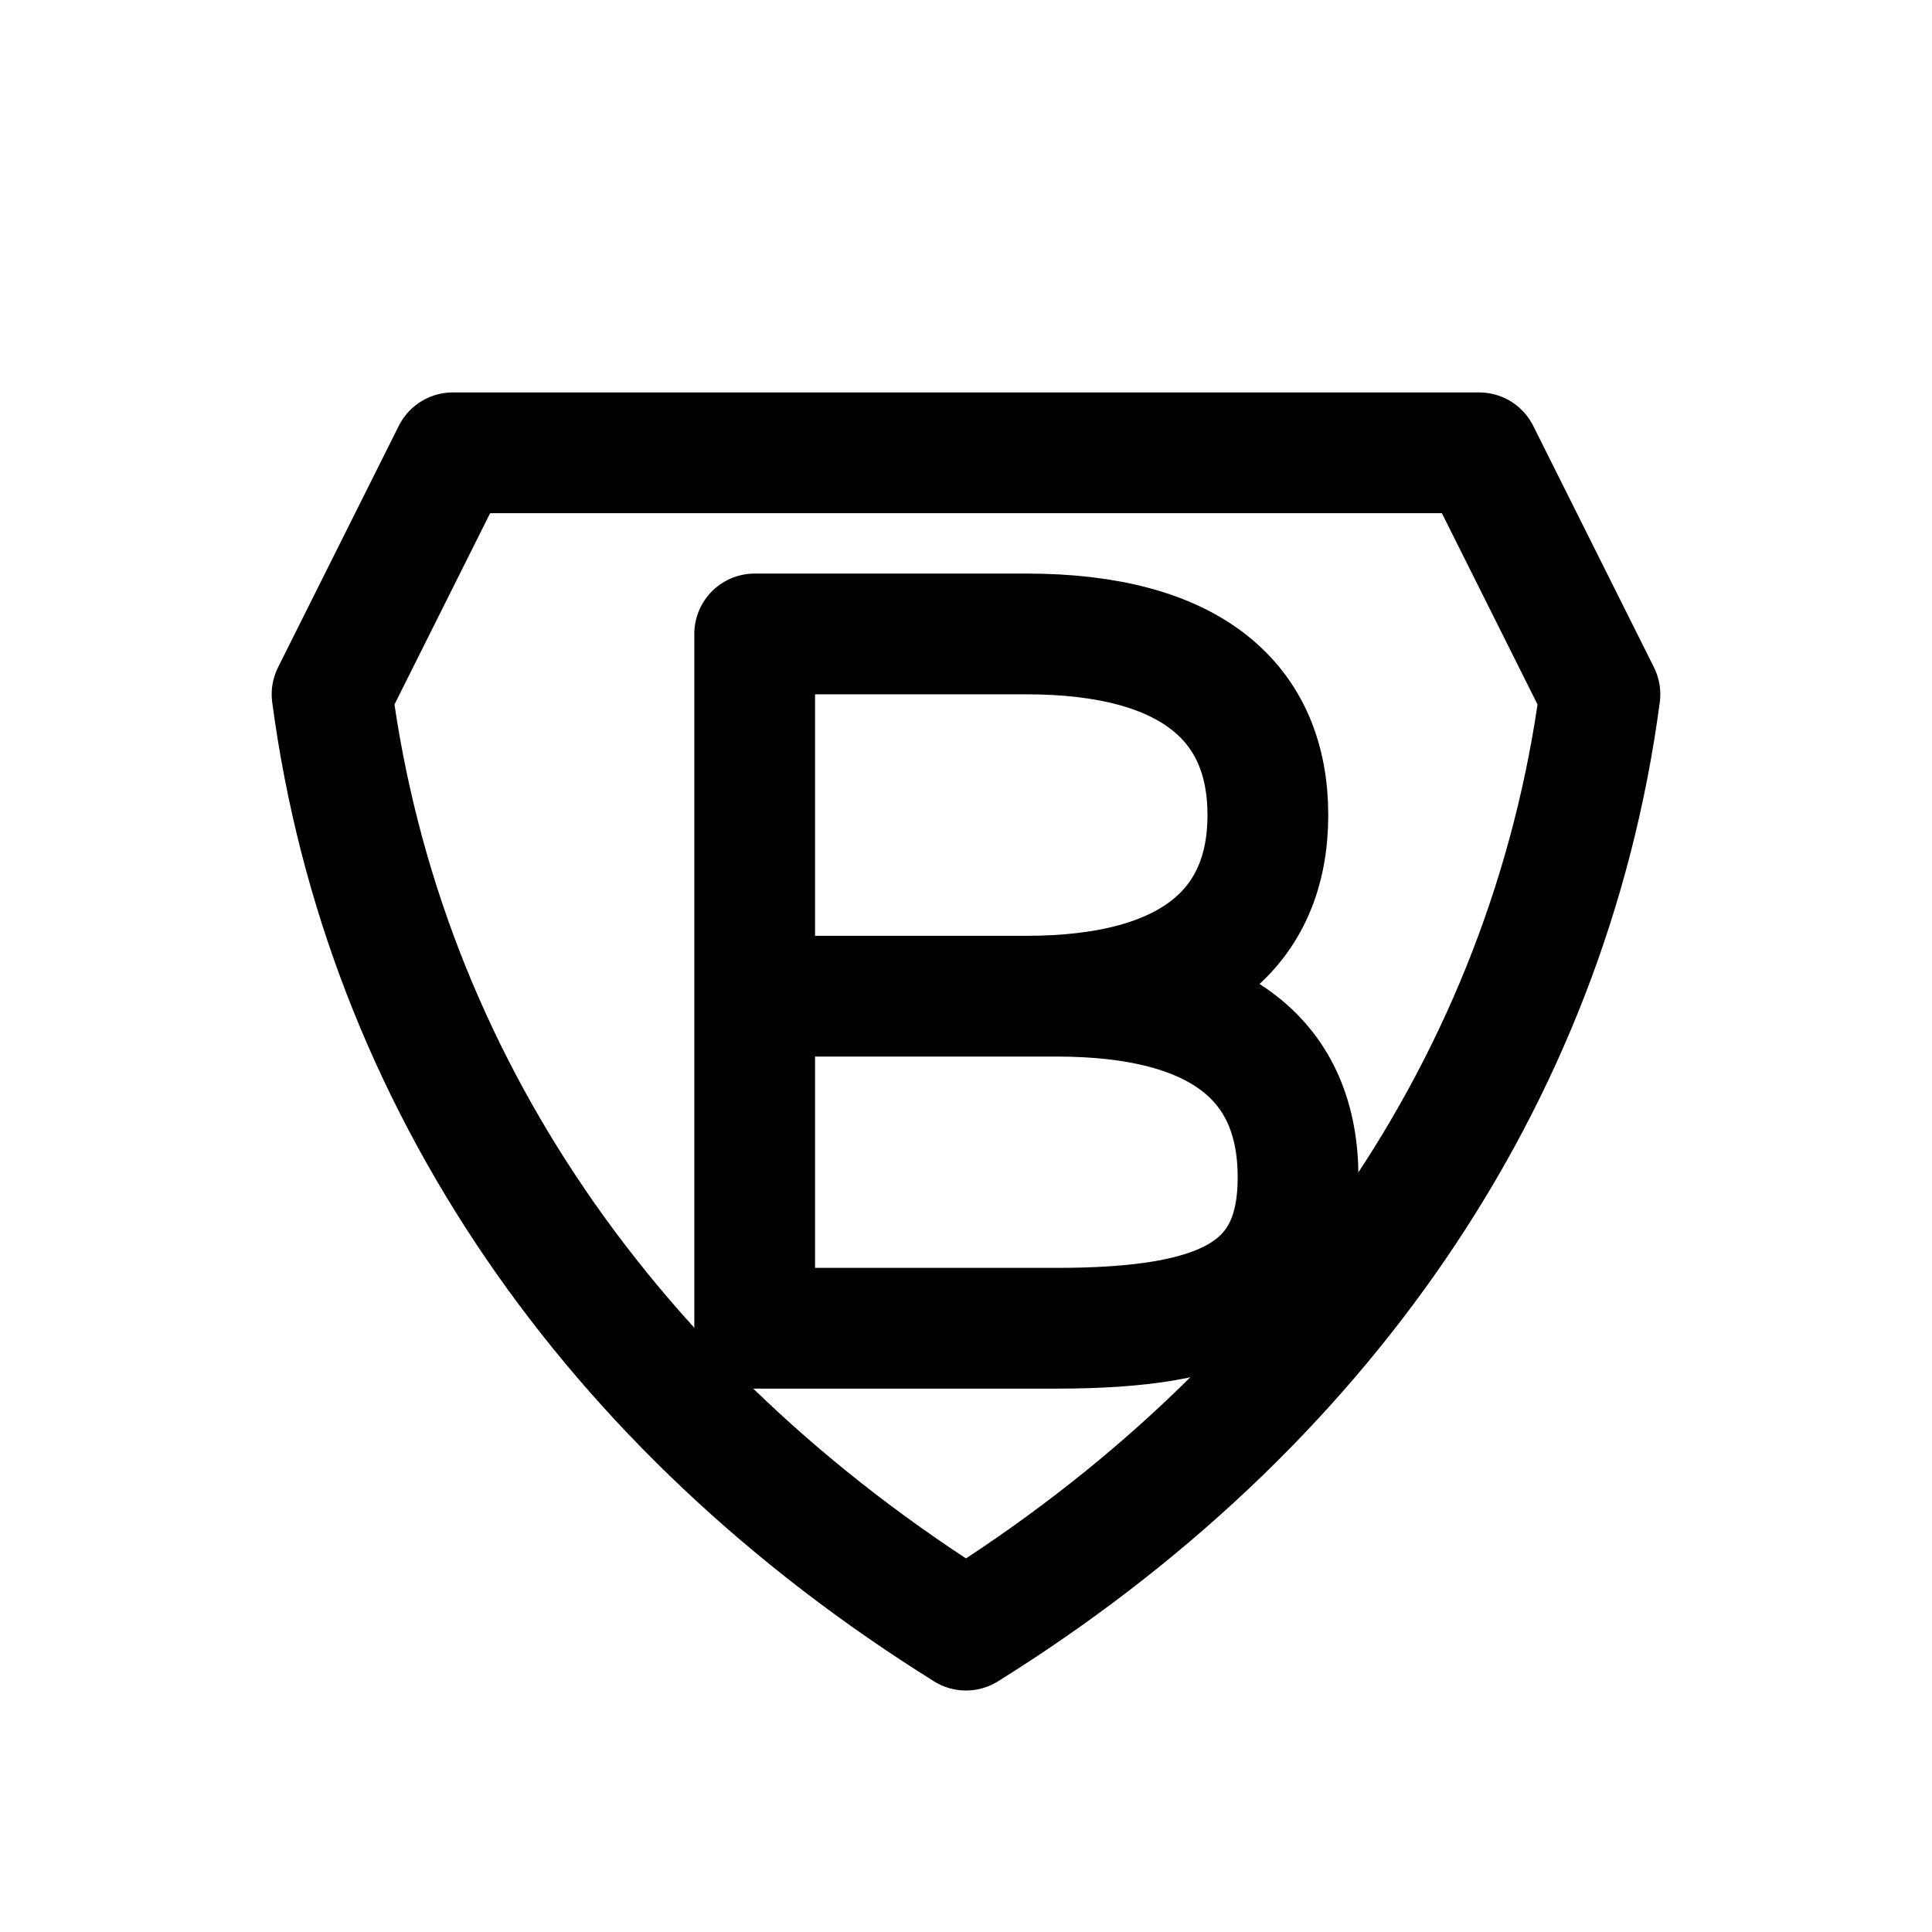
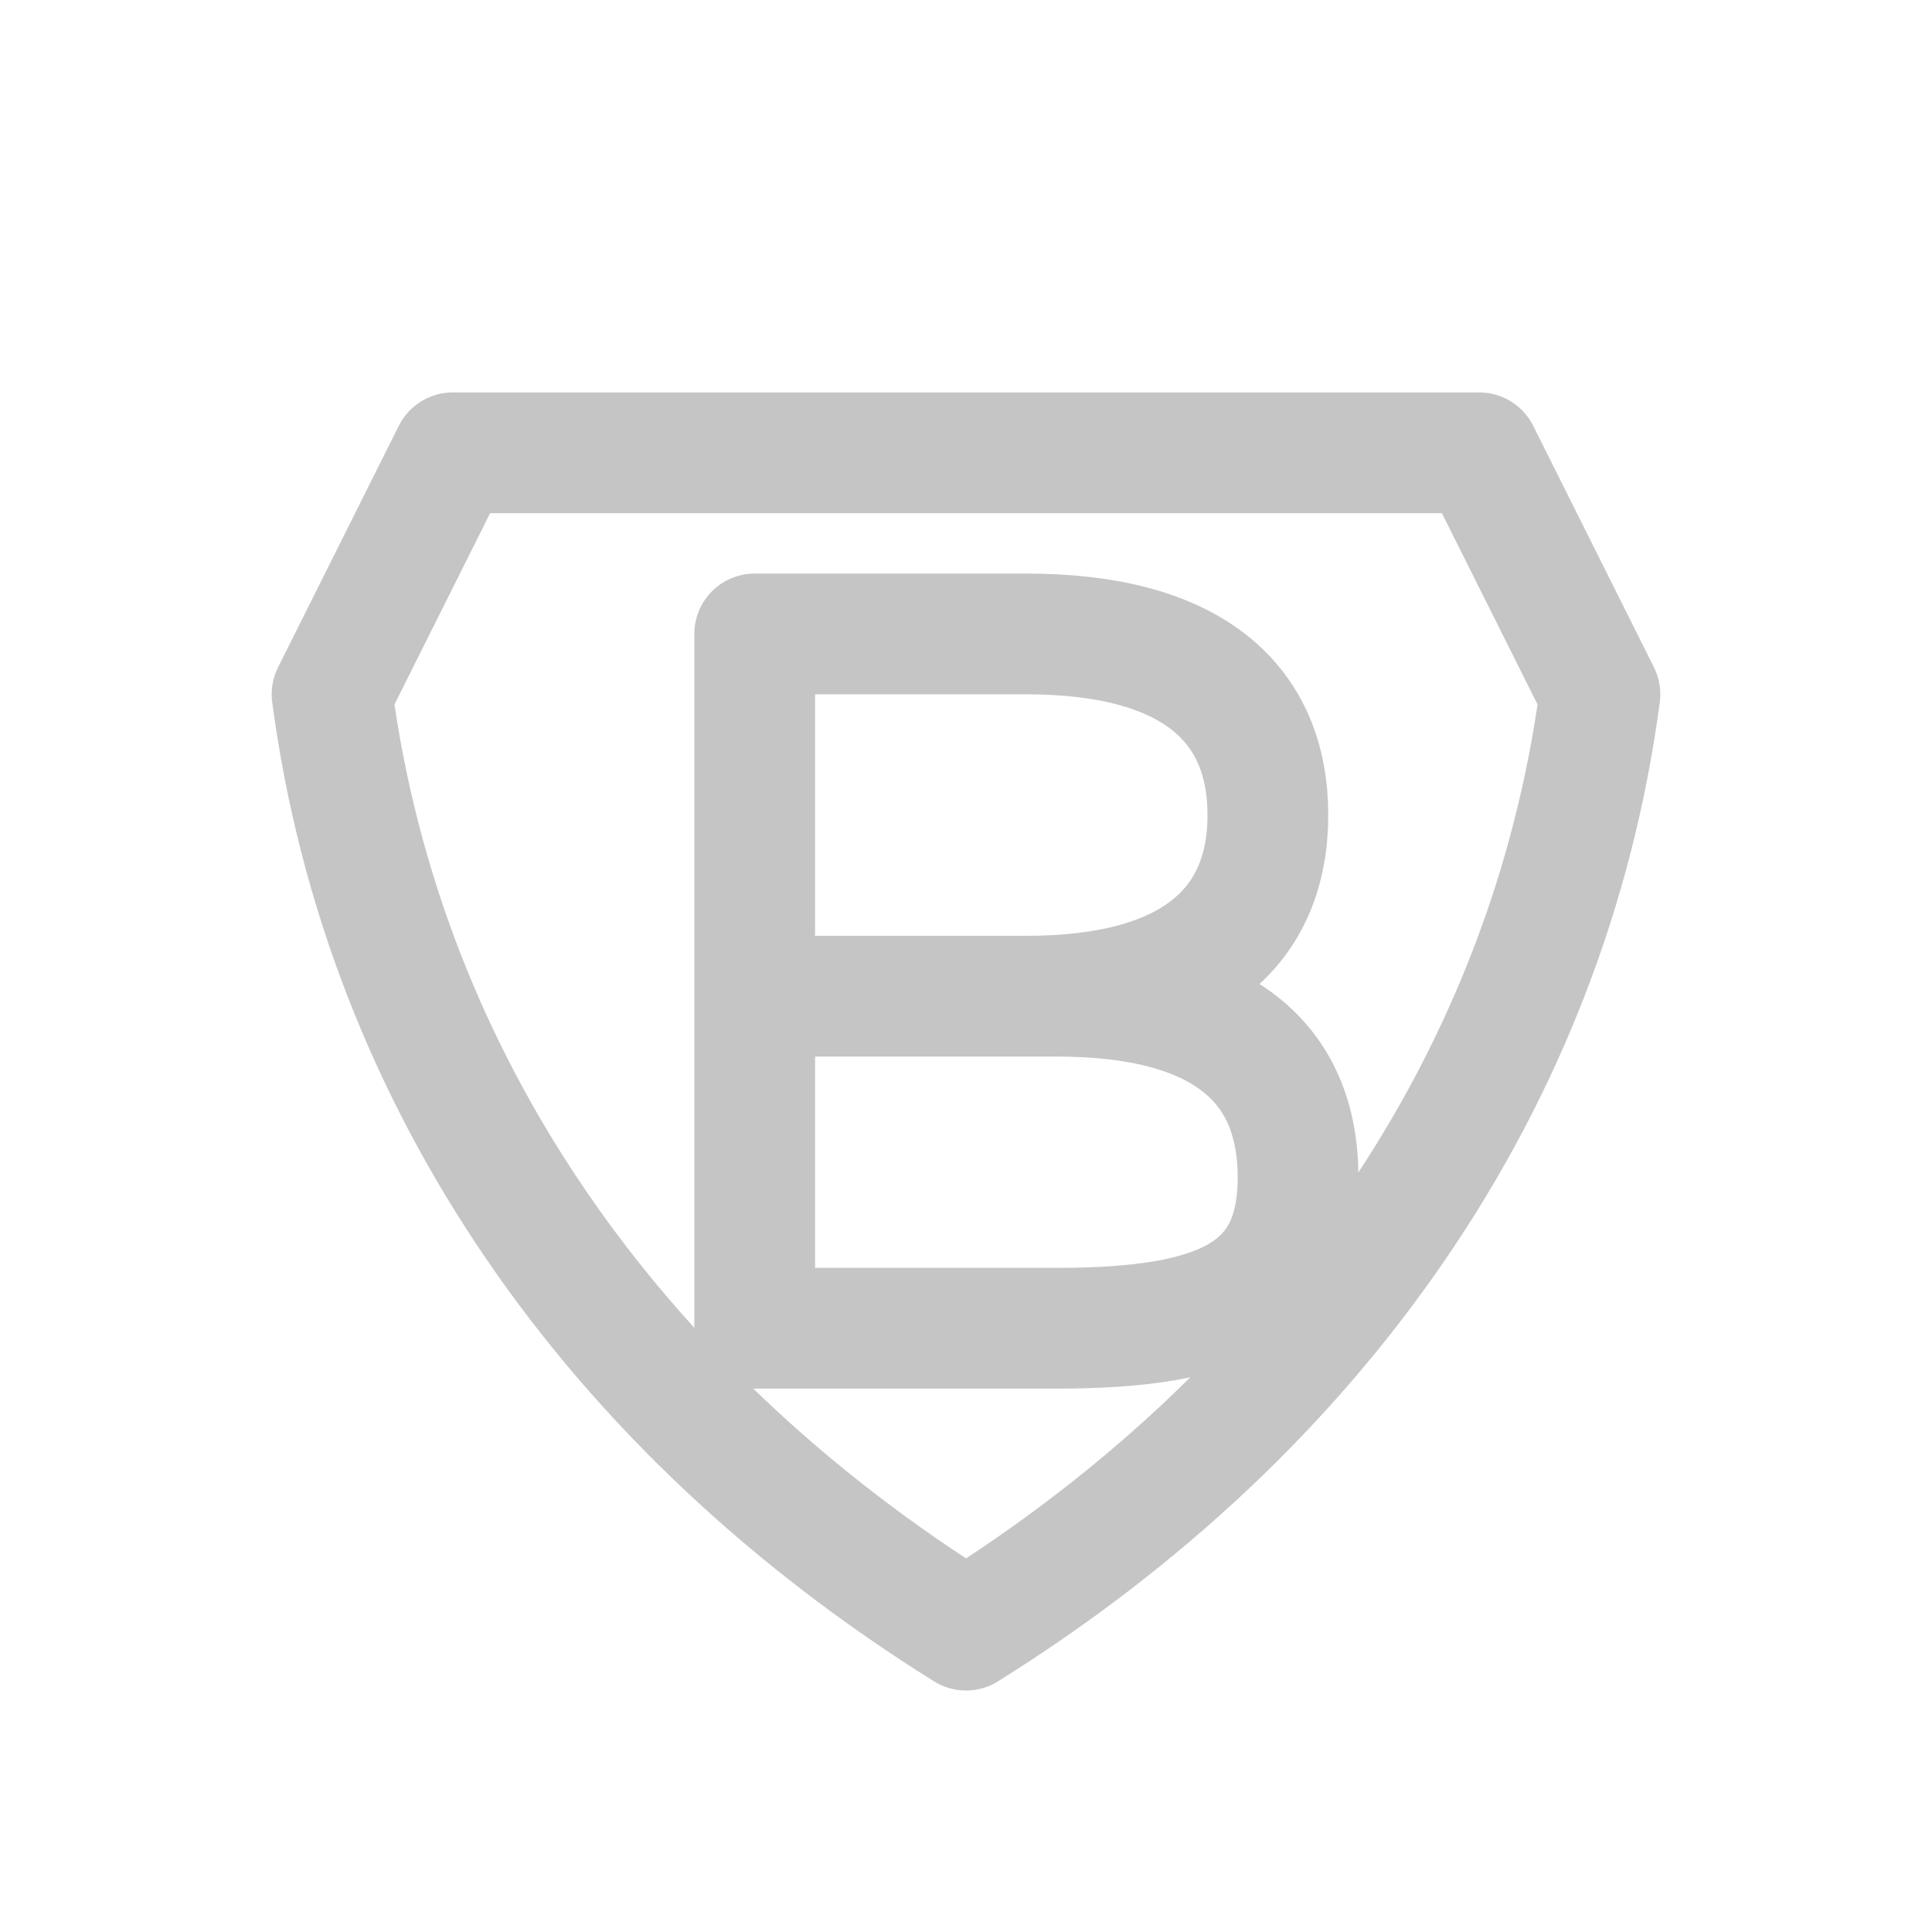
<svg xmlns="http://www.w3.org/2000/svg" width="64" height="64" viewBox="0 0 64 64" fill="none">
-   <g stroke="currentColor" stroke-width="4" stroke-linecap="round" stroke-linejoin="round">
+   <g stroke="#C5C5C5" stroke-width="4" stroke-linecap="round" stroke-linejoin="round">
    <path d="M15 15H49L53 23C51.3 35.8 43.7 46.7 32 54C20.3 46.7 12.7 35.8 11 23Z" />
    <path d="M25 21V44M25 21H34C39.5 21 42 23.3 42 27C42 30.7 39.5 33 34 33H25M25 33H35C40.5 33 43 35.2 43 39C43 42.8 40.5 44 35 44H25" />
  </g>
</svg>
